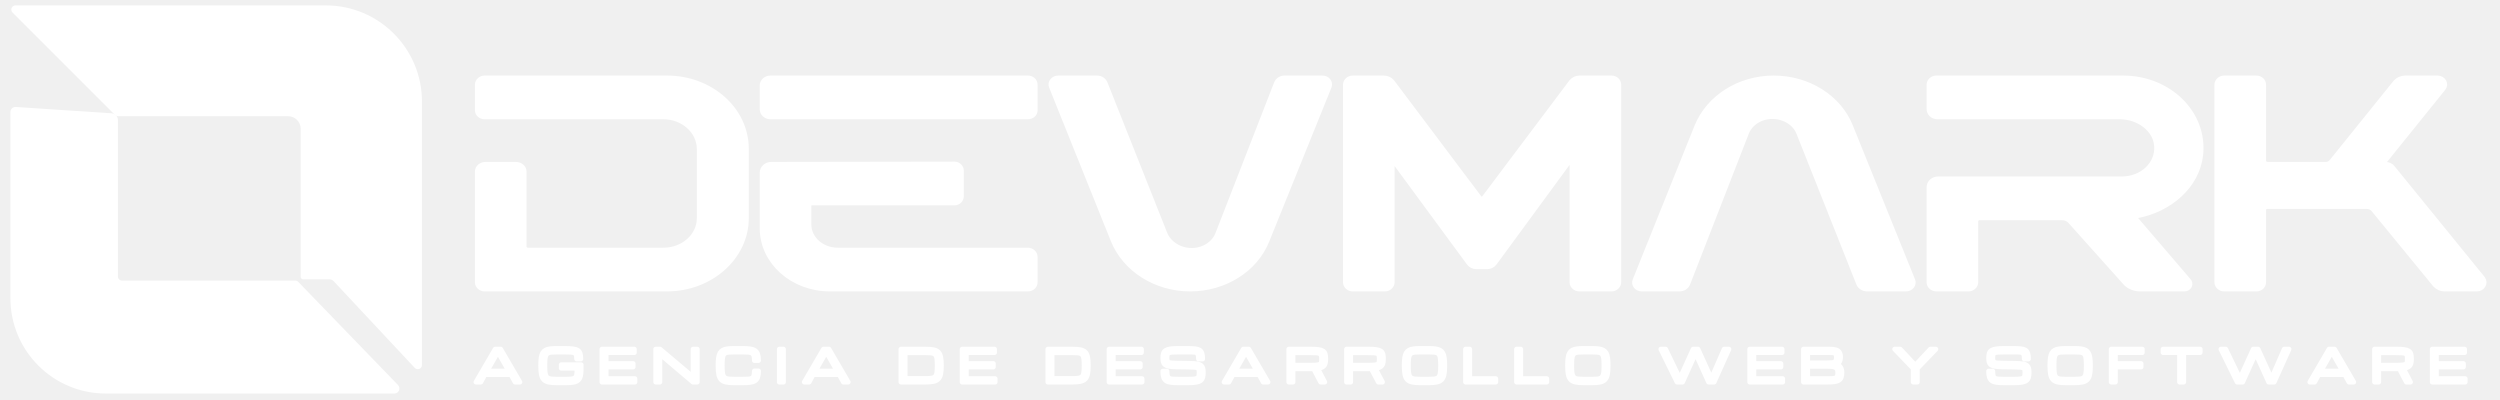
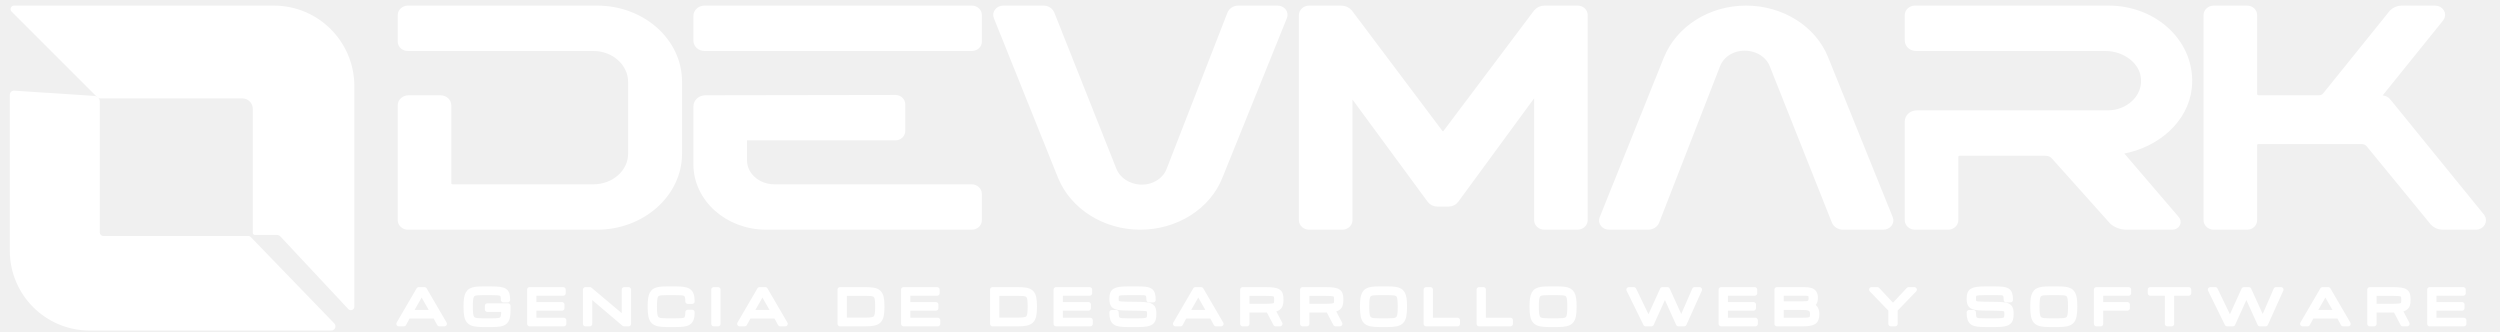
- <svg xmlns="http://www.w3.org/2000/svg" viewBox="-4 -4 1853 296" role="img" aria-label="DEVMARK, agencia de desarrollo web y software">
-   <g transform="scale(0.31) translate(-118 -173)">
+ <svg xmlns="http://www.w3.org/2000/svg" viewBox="-4 -4 1784.97 237" role="img" aria-label="DEVMARK, agencia de desarrollo web y software">
+   <g transform="scale(0.25) translate(-118 -173)">
    <g>
      <path d="M142.14 173L884 173A230 230 0 0 1 1114 403L1114 1032.84A10 10 0 0 1 1096.7 1039.67L902.93 832.44A14 14 0 0 0 892.7 828L830 828A6 6 0 0 1 824 822L824 468A30 30 0 0 0 794 438L387.97 438A12 12 0 0 1 379.49 434.49L135.07 190.07A10 10 0 0 1 142.14 173Z" fill="#FFFFFF" />
      <path d="M142.79 415.85L372.06 431.01A16 16 0 0 1 387 446.98L387 821A10 10 0 0 0 397 831L811.9 831A8 8 0 0 1 817.66 833.44L1056.72 1080.66A12 12 0 0 1 1048.09 1101L358 1101A228 228 0 0 1 130 873L130 427.82A12 12 0 0 1 142.79 415.85Z" fill="#FFFFFF" />
    </g>
  </g>
-   <path d="M490.378 55.0H355.186C352.97 55.0 351.0 56.76 351.0 58.74V77.66C351.0 79.86 352.97 81.4 355.186 81.4H487.669C502.936 81.4 515.495 92.62 515.495 106.48V157.74C515.495 171.6 502.936 182.6 487.669 182.6H387.445C385.229 182.6 383.259 181.06 383.259 178.86V123.2C383.259 120.78 381.043 119.02 378.334 119.02H355.925C353.216 119.02 351.0 120.78 351.0 123.2V205.26C351.0 207.24 352.97 209.0 355.186 209.0H490.378C522.144 209.0 548.0 185.9 548.0 157.74V106.26C548.0 77.88 522.144 55.0 490.378 55.0Z M757.872 182.6H617.017C604.458 182.6 594.362 173.58 594.362 162.36V148.28C594.362 146.52 595.839 145.2 597.809 145.2H703.451C705.667 145.2 707.391 143.44 707.391 141.46V122.54C707.391 120.56 705.667 118.8 703.451 118.8L567.767 119.02C564.566 119.02 562.103 121.22 562.103 124.08V165.22C562.103 189.42 584.019 209.0 611.107 209.0H757.872C760.088 209.0 762.058 207.46 762.058 205.26V186.34C762.058 184.36 760.088 182.6 757.872 182.6ZM757.872 55.0H567.028C564.319 55.0 562.103 56.98 562.103 59.4V77.0C562.103 79.42 564.319 81.4 567.028 81.4H757.872C760.088 81.4 762.058 79.86 762.058 77.88V58.74C762.058 56.54 760.088 55.0 757.872 55.0Z M948.054 55.0C945.837 55.0 943.867 56.32 943.129 58.3L899.789 169.62C896.834 177.54 888.461 182.82 879.35 182.82C869.992 182.82 861.62 177.54 858.419 169.84L814.094 58.3C813.355 56.32 811.385 55.0 809.169 55.0H780.357C777.402 55.0 775.432 57.64 776.417 59.84L822.22 173.8C830.839 194.92 853.247 209.0 878.119 209.0C903.236 209.0 925.645 194.92 934.017 173.8L980.066 59.84C981.051 57.42 979.081 55.0 976.126 55.0Z" fill="#FFFFFF" stroke="#FFFFFF" stroke-width="6" stroke-linejoin="round" />
-   <path d="M1166.8 55.0C1164.83 55.0 1162.86 55.88 1161.629 57.42L1097.112 143.22C1095.634 145.2 1092.679 145.2 1091.448 143.22L1026.93 57.42C1025.699 55.88 1023.729 55.0 1021.513 55.0H998.612C996.395 55.0 994.425 56.76 994.425 58.74V205.26C994.425 207.24 996.395 209.0 998.612 209.0H1022.498C1024.714 209.0 1026.684 207.24 1026.684 205.26V115.5C1026.684 113.74 1029.147 113.08 1030.132 114.62L1085.784 190.3C1086.769 191.62 1088.493 192.5 1090.217 192.5H1098.343C1100.067 192.5 1101.79 191.62 1102.775 190.3L1158.92 113.74C1159.905 112.42 1162.368 113.08 1162.368 114.62V205.26C1162.368 207.24 1164.338 209.0 1166.554 209.0H1190.44C1192.657 209.0 1194.627 207.24 1194.627 205.26V58.74C1194.627 56.76 1192.903 55.0 1190.44 55.0Z" fill="#FFFFFF" stroke="#FFFFFF" stroke-width="6" stroke-linejoin="round" />
-   <path d="M1412.635 204.16 1366.586 90.2C1358.214 69.08 1335.805 55.0 1310.687 55.0C1285.57 55.0 1263.407 69.08 1254.789 90.2L1208.986 204.16C1208.001 206.58 1209.971 209.0 1212.926 209.0H1240.752C1243.215 209.0 1245.185 207.68 1245.924 205.7L1289.264 94.38C1292.219 86.46 1300.345 81.18 1309.702 81.18C1319.06 81.18 1327.432 86.46 1330.387 94.16L1374.712 205.7C1375.451 207.68 1377.667 209.0 1379.884 209.0H1408.695C1411.65 209.0 1413.62 206.36 1412.635 204.16Z M1579.177 154.88C1603.555 150.48 1623.502 133.1 1625.964 110.66C1629.165 80.3 1602.817 55.0 1569.573 55.0H1431.18C1428.964 55.0 1426.994 56.76 1426.994 58.74V76.78C1426.994 79.42 1429.21 81.4 1432.165 81.4H1567.11C1581.885 81.4 1594.937 91.3 1595.675 104.28C1596.66 118.36 1584.102 129.8 1568.834 129.8H1432.658C1429.457 129.8 1426.994 132.0 1426.994 134.86V205.26C1426.994 207.24 1428.964 209.0 1431.18 209.0H1455.067C1457.283 209.0 1459.253 207.24 1459.253 205.26V159.94C1459.253 157.74 1461.223 156.2 1463.439 156.2H1524.263C1527.218 156.2 1529.68 157.3 1531.404 159.28L1572.774 205.48C1575.237 207.68 1578.684 209.0 1582.378 209.0H1615.129C1617.592 209.0 1619.069 206.36 1617.099 204.6L1577.699 158.62C1576.468 157.3 1577.207 155.32 1579.177 154.88Z M1835.361 203.28 1768.627 121.22C1767.642 119.68 1765.919 119.02 1763.949 119.02H1759.024L1806.057 60.72C1808.027 58.3 1806.057 55.0 1802.61 55.0H1778.724C1776.261 55.0 1774.045 56.1 1772.567 57.64L1725.041 116.6C1723.81 118.14 1721.84 119.02 1719.87 119.02H1676.776C1674.56 119.02 1672.59 117.26 1672.59 115.28V58.74C1672.59 56.76 1670.866 55.0 1668.404 55.0H1644.517C1642.301 55.0 1640.331 56.76 1640.331 58.74V205.26C1640.331 207.24 1642.301 209.0 1644.517 209.0H1668.404C1670.866 209.0 1672.59 207.24 1672.59 205.26V151.36C1672.59 149.38 1674.56 147.84 1676.776 147.84H1750.159C1752.375 147.84 1754.591 148.72 1756.069 150.48L1801.871 206.36C1803.349 207.9 1805.565 209.0 1807.781 209.0H1831.914C1835.115 209.0 1837.085 205.7 1835.361 203.28Z" fill="#FFFFFF" stroke="#FFFFFF" stroke-width="6" stroke-linejoin="round" />
-   <path d="M348.8 279.2 363.033 254.8H367.1L381.333 279.2H377.775L374.725 273.608H355.408L352.358 279.2ZM356.933 271.067H373.2L365.067 256.833Z M396.778 267.318V266.682Q396.778 263.442 397.096 261.242Q397.414 259.041 398.192 257.659Q398.97 256.277 400.313 255.547Q401.655 254.816 403.688 254.554Q405.722 254.292 408.581 254.292H414.554Q418.303 254.292 420.646 254.578Q422.989 254.864 424.252 255.674Q425.515 256.484 425.992 258.033Q426.468 259.582 426.468 262.091H423.418Q423.418 260.201 423.085 259.145Q422.751 258.088 421.83 257.62Q420.908 257.151 419.153 257.04Q417.398 256.929 414.554 256.929H408.581Q406.31 256.929 404.753 257.064Q403.196 257.199 402.219 257.683Q401.242 258.168 400.726 259.216Q400.21 260.265 400.019 262.076Q399.828 263.886 399.828 266.682V267.318Q399.828 270.018 400.019 271.797Q400.21 273.577 400.726 274.641Q401.242 275.705 402.219 276.229Q403.196 276.754 404.753 276.913Q406.31 277.071 408.581 277.071H415.618Q418.239 277.071 419.844 276.857Q421.448 276.642 422.282 275.936Q423.116 275.229 423.402 273.775Q423.688 272.322 423.688 269.843V268.906H412.012V266.365H426.738V269.843Q426.738 272.941 426.214 274.879Q425.69 276.817 424.443 277.874Q423.196 278.93 421.043 279.319Q418.891 279.708 415.618 279.708H408.581Q405.007 279.708 402.704 279.224Q400.4 278.739 399.106 277.437Q397.811 276.134 397.295 273.688Q396.778 271.241 396.778 267.318Z M442.183 279.2V254.8H466.138V257.342H445.233V265.475H465.265V268.017H445.233V276.658H466.583V279.2Z M482.028 279.2V254.8H485.205L509.716 275.435H509.748V254.8H512.798V279.2H509.621L485.11 258.39H485.078V279.2Z M528.243 267.318V266.682Q528.243 263.442 528.561 261.242Q528.879 259.041 529.657 257.659Q530.435 256.277 531.778 255.547Q533.12 254.816 535.153 254.554Q537.187 254.292 540.046 254.292H546.448Q549.72 254.292 551.968 254.601Q554.216 254.911 555.59 255.825Q556.964 256.738 557.583 258.509Q558.203 260.28 558.203 263.203H555.153Q555.153 260.9 554.74 259.621Q554.327 258.342 553.35 257.771Q552.373 257.199 550.689 257.064Q549.005 256.929 546.448 256.929H540.046Q537.774 256.929 536.218 257.064Q534.661 257.199 533.684 257.683Q532.707 258.168 532.191 259.216Q531.674 260.265 531.484 262.076Q531.293 263.886 531.293 266.682V267.318Q531.293 270.018 531.484 271.797Q531.674 273.577 532.191 274.641Q532.707 275.705 533.684 276.229Q534.661 276.754 536.218 276.913Q537.774 277.071 540.046 277.071H546.448Q549.005 277.071 550.689 276.96Q552.373 276.849 553.35 276.309Q554.327 275.769 554.74 274.506Q555.153 273.243 555.153 270.955H558.203Q558.203 273.878 557.583 275.626Q556.964 277.373 555.59 278.255Q554.216 279.136 551.968 279.422Q549.72 279.708 546.448 279.708H540.046Q536.472 279.708 534.168 279.224Q531.865 278.739 530.57 277.437Q529.276 276.134 528.759 273.688Q528.243 271.241 528.243 267.318Z M573.648 279.2V254.8H576.698V279.2Z M592.143 279.2 606.376 254.8H610.443L624.676 279.2H621.118L618.068 273.608H598.751L595.701 279.2ZM600.276 271.067H616.543L608.41 256.833Z M663.811 279.2V254.8H681.921Q685.495 254.8 687.798 255.229Q690.102 255.658 691.396 256.889Q692.691 258.12 693.207 260.471Q693.723 262.822 693.723 266.682V267.318Q693.723 271.051 693.207 273.394Q692.691 275.737 691.396 277Q690.102 278.263 687.798 278.731Q685.495 279.2 681.921 279.2ZM666.861 276.563H681.921Q684.764 276.563 686.496 276.293Q688.227 276.023 689.133 275.117Q690.038 274.212 690.356 272.353Q690.673 270.495 690.673 267.318V266.682Q690.673 264.045 690.483 262.33Q690.292 260.614 689.776 259.621Q689.26 258.628 688.283 258.16Q687.306 257.691 685.749 257.564Q684.192 257.437 681.921 257.437H666.861Z M709.168 279.2V254.8H733.124V257.342H712.218V265.475H732.25V268.017H712.218V276.658H733.568V279.2Z M772.703 279.2V254.8H790.813Q794.387 254.8 796.69 255.229Q798.994 255.658 800.288 256.889Q801.583 258.12 802.099 260.471Q802.615 262.822 802.615 266.682V267.318Q802.615 271.051 802.099 273.394Q801.583 275.737 800.288 277Q798.994 278.263 796.69 278.731Q794.387 279.2 790.813 279.2ZM775.753 276.563H790.813Q793.656 276.563 795.388 276.293Q797.119 276.023 798.025 275.117Q798.93 274.212 799.248 272.353Q799.565 270.495 799.565 267.318V266.682Q799.565 264.045 799.375 262.33Q799.184 260.614 798.668 259.621Q798.152 258.628 797.175 258.16Q796.198 257.691 794.641 257.564Q793.084 257.437 790.813 257.437H775.753Z M818.06 279.2V254.8H842.016V257.342H821.11V265.475H841.142V268.017H821.11V276.658H842.46V279.2Z M884.815 272.147Q884.815 270.733 884.593 269.923Q884.371 269.113 883.592 268.724Q882.814 268.334 881.178 268.215Q879.541 268.096 876.698 268.048L867.866 267.921Q864.593 267.874 862.607 267.524Q860.622 267.175 859.605 266.42Q858.588 265.666 858.247 264.395Q857.905 263.124 857.905 261.218Q857.905 259.137 858.374 257.786Q858.843 256.436 860.074 255.674Q861.305 254.911 863.561 254.601Q865.816 254.292 869.391 254.292H876.19Q879.43 254.292 881.591 254.498Q883.751 254.705 885.022 255.451Q886.293 256.198 886.841 257.771Q887.389 259.343 887.389 262.091H884.339Q884.339 259.963 883.934 258.875Q883.529 257.786 882.599 257.389Q881.67 256.992 880.097 256.96Q878.525 256.929 876.19 256.929H869.549Q866.706 256.929 864.998 257.04Q863.291 257.151 862.417 257.548Q861.543 257.945 861.249 258.819Q860.955 259.693 860.955 261.218Q860.955 262.504 861.162 263.283Q861.368 264.061 862.091 264.466Q862.814 264.871 864.323 265.022Q865.832 265.173 868.437 265.205L877.905 265.332Q881.241 265.38 883.235 265.721Q885.228 266.063 886.221 266.825Q887.214 267.588 887.54 268.882Q887.865 270.177 887.865 272.147Q887.865 274.291 887.46 275.745Q887.055 277.198 885.896 278.072Q884.736 278.946 882.544 279.327Q880.351 279.708 876.777 279.708H869.343Q866.086 279.708 863.878 279.422Q861.67 279.136 860.36 278.271Q859.049 277.405 858.477 275.689Q857.905 273.974 857.905 271.114H860.955Q860.955 273.354 861.321 274.577Q861.686 275.801 862.6 276.333Q863.513 276.865 865.157 276.968Q866.801 277.071 869.343 277.071H876.618Q879.462 277.071 881.114 276.889Q882.766 276.706 883.56 276.19Q884.355 275.673 884.585 274.704Q884.815 273.735 884.815 272.147Z M903.31 279.2 917.544 254.8H921.61L935.844 279.2H932.285L929.235 273.608H909.919L906.869 279.2ZM911.444 271.067H927.71L919.577 256.833Z M951.289 254.8H967.619Q971.193 254.8 973.377 255.118Q975.561 255.435 976.689 256.214Q977.817 256.992 978.214 258.342Q978.611 259.693 978.611 261.758V262.393Q978.611 264.299 978.159 265.674Q977.706 267.048 976.419 267.898Q975.133 268.747 972.607 269.097L977.913 279.2H974.863L969.668 269.319Q969.35 269.335 969.009 269.335Q968.667 269.335 968.302 269.335H954.339V279.2H951.289ZM954.339 266.698H967.825Q970.542 266.698 972.106 266.515Q973.671 266.333 974.41 265.872Q975.148 265.411 975.355 264.57Q975.561 263.728 975.561 262.393V261.758Q975.561 260.249 975.276 259.375Q974.99 258.501 974.132 258.088Q973.274 257.675 971.574 257.556Q969.874 257.437 967.031 257.437H954.339Z M994.056 254.8H1010.387Q1013.961 254.8 1016.145 255.118Q1018.329 255.435 1019.457 256.214Q1020.585 256.992 1020.982 258.342Q1021.379 259.693 1021.379 261.758V262.393Q1021.379 264.299 1020.927 265.674Q1020.474 267.048 1019.187 267.898Q1017.9 268.747 1015.375 269.097L1020.68 279.2H1017.63L1012.436 269.319Q1012.118 269.335 1011.777 269.335Q1011.435 269.335 1011.07 269.335H997.106V279.2H994.056ZM997.106 266.698H1010.593Q1013.31 266.698 1014.874 266.515Q1016.439 266.333 1017.178 265.872Q1017.916 265.411 1018.123 264.57Q1018.329 263.728 1018.329 262.393V261.758Q1018.329 260.249 1018.043 259.375Q1017.757 258.501 1016.9 258.088Q1016.042 257.675 1014.342 257.556Q1012.642 257.437 1009.799 257.437H997.106Z M1048.627 279.708Q1045.053 279.708 1042.75 279.224Q1040.446 278.739 1039.152 277.437Q1037.857 276.134 1037.341 273.688Q1036.824 271.241 1036.824 267.318V266.682Q1036.824 263.442 1037.142 261.242Q1037.46 259.041 1038.238 257.659Q1039.016 256.277 1040.359 255.547Q1041.701 254.816 1043.734 254.554Q1045.768 254.292 1048.627 254.292H1055.029Q1057.888 254.292 1059.922 254.554Q1061.955 254.816 1063.297 255.547Q1064.64 256.277 1065.418 257.659Q1066.196 259.041 1066.514 261.242Q1066.832 263.442 1066.832 266.682V267.318Q1066.832 271.241 1066.316 273.688Q1065.799 276.134 1064.505 277.437Q1063.21 278.739 1060.907 279.224Q1058.603 279.708 1055.029 279.708ZM1048.627 277.071H1055.029Q1057.301 277.071 1058.857 276.913Q1060.414 276.754 1061.391 276.229Q1062.368 275.705 1062.884 274.641Q1063.401 273.577 1063.591 271.797Q1063.782 270.018 1063.782 267.318V266.682Q1063.782 263.886 1063.591 262.076Q1063.401 260.265 1062.884 259.216Q1062.368 258.168 1061.391 257.683Q1060.414 257.199 1058.857 257.064Q1057.301 256.929 1055.029 256.929H1048.627Q1046.356 256.929 1044.799 257.064Q1043.242 257.199 1042.265 257.683Q1041.288 258.168 1040.772 259.216Q1040.256 260.265 1040.065 262.076Q1039.874 263.886 1039.874 266.682V267.318Q1039.874 270.018 1040.065 271.797Q1040.256 273.577 1040.772 274.641Q1041.288 275.705 1042.265 276.229Q1043.242 276.754 1044.799 276.913Q1046.356 277.071 1048.627 277.071Z M1082.277 279.2V254.8H1085.327V276.658H1104.643V279.2Z M1120.088 279.2V254.8H1123.138V276.658H1142.455V279.2Z M1169.703 279.708Q1166.129 279.708 1163.825 279.224Q1161.522 278.739 1160.227 277.437Q1158.933 276.134 1158.416 273.688Q1157.9 271.241 1157.9 267.318V266.682Q1157.9 263.442 1158.218 261.242Q1158.535 259.041 1159.314 257.659Q1160.092 256.277 1161.435 255.547Q1162.777 254.816 1164.81 254.554Q1166.844 254.292 1169.703 254.292H1176.105Q1178.964 254.292 1180.997 254.554Q1183.031 254.816 1184.373 255.547Q1185.715 256.277 1186.494 257.659Q1187.272 259.041 1187.59 261.242Q1187.908 263.442 1187.908 266.682V267.318Q1187.908 271.241 1187.391 273.688Q1186.875 276.134 1185.58 277.437Q1184.286 278.739 1181.982 279.224Q1179.679 279.708 1176.105 279.708ZM1169.703 277.071H1176.105Q1178.376 277.071 1179.933 276.913Q1181.49 276.754 1182.467 276.229Q1183.444 275.705 1183.96 274.641Q1184.476 273.577 1184.667 271.797Q1184.858 270.018 1184.858 267.318V266.682Q1184.858 263.886 1184.667 262.076Q1184.476 260.265 1183.96 259.216Q1183.444 258.168 1182.467 257.683Q1181.49 257.199 1179.933 257.064Q1178.376 256.929 1176.105 256.929H1169.703Q1167.431 256.929 1165.875 257.064Q1164.318 257.199 1163.341 257.683Q1162.364 258.168 1161.848 259.216Q1161.331 260.265 1161.141 262.076Q1160.95 263.886 1160.95 266.682V267.318Q1160.95 270.018 1161.141 271.797Q1161.331 273.577 1161.848 274.641Q1162.364 275.705 1163.341 276.229Q1164.318 276.754 1165.875 276.913Q1167.431 277.071 1169.703 277.071Z M1239.036 279.2 1227.043 254.8H1230.553L1241.069 276.611L1250.982 254.8H1254.54L1264.453 276.611L1273.952 254.8H1277.463L1266.486 279.2H1262.419L1252.761 257.866L1243.103 279.2Z M1292.908 279.2V254.8H1316.863V257.342H1295.958V265.475H1315.989V268.017H1295.958V276.658H1317.308V279.2Z M1332.753 279.2V254.8H1352.196Q1354.961 254.8 1356.732 255.316Q1358.503 255.833 1359.353 257.143Q1360.203 258.454 1360.203 260.852Q1360.203 263.013 1359.202 264.427Q1358.201 265.84 1356.136 265.983Q1358.837 266.253 1360.028 267.913Q1361.219 269.573 1361.219 272.083Q1361.219 274.26 1360.719 275.658Q1360.219 277.055 1359.043 277.826Q1357.868 278.596 1355.858 278.898Q1353.849 279.2 1350.846 279.2ZM1335.803 264.967H1350.02Q1352.482 264.967 1354.055 264.792Q1355.628 264.617 1356.39 263.759Q1357.153 262.902 1357.153 260.852Q1357.153 259.248 1356.7 258.501Q1356.247 257.755 1355.167 257.548Q1354.087 257.342 1352.196 257.342H1335.803ZM1335.803 276.658H1350.846Q1353.023 276.658 1354.444 276.547Q1355.866 276.436 1356.684 276.007Q1357.502 275.578 1357.836 274.649Q1358.169 273.72 1358.169 272.083Q1358.169 270.399 1357.542 269.462Q1356.914 268.525 1355.795 268.112Q1354.675 267.699 1353.197 267.604Q1351.72 267.508 1350.02 267.508H1335.803Z M1414.079 279.2V269.033L1400.354 254.8H1404.421L1415.604 266.746L1426.788 254.8H1430.854L1417.129 269.033V279.2Z M1496.899 272.147Q1496.899 270.733 1496.677 269.923Q1496.454 269.113 1495.676 268.724Q1494.898 268.334 1493.261 268.215Q1491.625 268.096 1488.782 268.048L1479.949 267.921Q1476.677 267.874 1474.691 267.524Q1472.706 267.175 1471.689 266.42Q1470.672 265.666 1470.331 264.395Q1469.989 263.124 1469.989 261.218Q1469.989 259.137 1470.458 257.786Q1470.926 256.436 1472.158 255.674Q1473.389 254.911 1475.644 254.601Q1477.9 254.292 1481.474 254.292H1488.273Q1491.514 254.292 1493.674 254.498Q1495.835 254.705 1497.106 255.451Q1498.376 256.198 1498.924 257.771Q1499.473 259.343 1499.473 262.091H1496.423Q1496.423 259.963 1496.017 258.875Q1495.612 257.786 1494.683 257.389Q1493.754 256.992 1492.181 256.96Q1490.608 256.929 1488.273 256.929H1481.633Q1478.79 256.929 1477.082 257.04Q1475.374 257.151 1474.501 257.548Q1473.627 257.945 1473.333 258.819Q1473.039 259.693 1473.039 261.218Q1473.039 262.504 1473.246 263.283Q1473.452 264.061 1474.175 264.466Q1474.898 264.871 1476.407 265.022Q1477.916 265.173 1480.521 265.205L1489.989 265.332Q1493.325 265.38 1495.318 265.721Q1497.312 266.063 1498.305 266.825Q1499.298 267.588 1499.623 268.882Q1499.949 270.177 1499.949 272.147Q1499.949 274.291 1499.544 275.745Q1499.139 277.198 1497.979 278.072Q1496.82 278.946 1494.627 279.327Q1492.435 279.708 1488.861 279.708H1481.427Q1478.17 279.708 1475.962 279.422Q1473.754 279.136 1472.443 278.271Q1471.133 277.405 1470.561 275.689Q1469.989 273.974 1469.989 271.114H1473.039Q1473.039 273.354 1473.405 274.577Q1473.77 275.801 1474.683 276.333Q1475.597 276.865 1477.241 276.968Q1478.885 277.071 1481.427 277.071H1488.702Q1491.546 277.071 1493.198 276.889Q1494.85 276.706 1495.644 276.19Q1496.438 275.673 1496.669 274.704Q1496.899 273.735 1496.899 272.147Z M1527.197 279.708Q1523.623 279.708 1521.319 279.224Q1519.016 278.739 1517.721 277.437Q1516.427 276.134 1515.91 273.688Q1515.394 271.241 1515.394 267.318V266.682Q1515.394 263.442 1515.712 261.242Q1516.029 259.041 1516.808 257.659Q1517.586 256.277 1518.929 255.547Q1520.271 254.816 1522.304 254.554Q1524.338 254.292 1527.197 254.292H1533.599Q1536.458 254.292 1538.491 254.554Q1540.525 254.816 1541.867 255.547Q1543.209 256.277 1543.988 257.659Q1544.766 259.041 1545.084 261.242Q1545.402 263.442 1545.402 266.682V267.318Q1545.402 271.241 1544.885 273.688Q1544.369 276.134 1543.074 277.437Q1541.78 278.739 1539.476 279.224Q1537.173 279.708 1533.599 279.708ZM1527.197 277.071H1533.599Q1535.87 277.071 1537.427 276.913Q1538.984 276.754 1539.961 276.229Q1540.938 275.705 1541.454 274.641Q1541.97 273.577 1542.161 271.797Q1542.352 270.018 1542.352 267.318V266.682Q1542.352 263.886 1542.161 262.076Q1541.97 260.265 1541.454 259.216Q1540.938 258.168 1539.961 257.683Q1538.984 257.199 1537.427 257.064Q1535.87 256.929 1533.599 256.929H1527.197Q1524.925 256.929 1523.369 257.064Q1521.812 257.199 1520.835 257.683Q1519.858 258.168 1519.342 259.216Q1518.825 260.265 1518.635 262.076Q1518.444 263.886 1518.444 266.682V267.318Q1518.444 270.018 1518.635 271.797Q1518.825 273.577 1519.342 274.641Q1519.858 275.705 1520.835 276.229Q1521.812 276.754 1523.369 276.913Q1524.925 277.071 1527.197 277.071Z M1560.847 279.2V254.8H1583.849V257.342H1563.897V265.475H1582.943V268.017H1563.897V279.2Z M1611.494 279.2V257.342H1599.294V254.8H1626.744V257.342H1614.544V279.2Z M1654.182 279.2 1642.189 254.8H1645.699L1656.215 276.611L1666.128 254.8H1669.686L1679.599 276.611L1689.098 254.8H1692.609L1681.632 279.2H1677.565L1667.907 257.866L1658.249 279.2Z M1708.054 279.2 1722.287 254.8H1726.354L1740.587 279.2H1737.029L1733.979 273.608H1714.662L1711.612 279.2ZM1716.187 271.067H1732.454L1724.32 256.833Z M1756.032 254.8H1772.362Q1775.937 254.8 1778.121 255.118Q1780.305 255.435 1781.433 256.214Q1782.561 256.992 1782.958 258.342Q1783.355 259.693 1783.355 261.758V262.393Q1783.355 264.299 1782.902 265.674Q1782.45 267.048 1781.163 267.898Q1779.876 268.747 1777.35 269.097L1782.656 279.2H1779.606L1774.412 269.319Q1774.094 269.335 1773.752 269.335Q1773.411 269.335 1773.045 269.335H1759.082V279.2H1756.032ZM1759.082 266.698H1772.569Q1775.285 266.698 1776.85 266.515Q1778.415 266.333 1779.153 265.872Q1779.892 265.411 1780.099 264.57Q1780.305 263.728 1780.305 262.393V261.758Q1780.305 260.249 1780.019 259.375Q1779.733 258.501 1778.875 258.088Q1778.018 257.675 1776.318 257.556Q1774.618 257.437 1771.775 257.437H1759.082Z M1798.8 279.2V254.8H1822.755V257.342H1801.85V265.475H1821.882V268.017H1801.85V276.658H1823.2V279.2Z" fill="#FFFFFF" stroke="#FFFFFF" stroke-width="3.6" stroke-linejoin="round" />
+   <path d="M422.349 3.0H287.157C284.941 3.0 282.971 4.76 282.971 6.74V25.66C282.971 27.86 284.941 29.4 287.157 29.4H419.64C434.907 29.4 447.466 40.62 447.466 54.48V105.74C447.466 119.6 434.907 130.6 419.64 130.6H319.416C317.2 130.6 315.23 129.06 315.23 126.86V71.2C315.23 68.78 313.014 67.02 310.305 67.02H287.896C285.187 67.02 282.971 68.78 282.971 71.2V153.26C282.971 155.24 284.941 157.0 287.157 157.0H422.349C454.115 157.0 479.971 133.9 479.971 105.74V54.26C479.971 25.88 454.115 3.0 422.349 3.0Z M689.843 130.6H548.988C536.429 130.6 526.333 121.58 526.333 110.36V96.28C526.333 94.52 527.81 93.2 529.78 93.2H635.422C637.638 93.2 639.362 91.44 639.362 89.46V70.54C639.362 68.56 637.638 66.8 635.422 66.8L499.738 67.02C496.537 67.02 494.074 69.22 494.074 72.08V113.22C494.074 137.42 515.99 157.0 543.078 157.0H689.843C692.059 157.0 694.029 155.46 694.029 153.26V134.34C694.029 132.36 692.059 130.6 689.843 130.6ZM689.843 3.0H498.999C496.29 3.0 494.074 4.98 494.074 7.4V25.0C494.074 27.42 496.29 29.4 498.999 29.4H689.843C692.059 29.4 694.029 27.86 694.029 25.88V6.74C694.029 4.54 692.059 3.0 689.843 3.0Z M880.025 3.0C877.809 3.0 875.839 4.32 875.1 6.3L831.76 117.62C828.805 125.54 820.432 130.82 811.321 130.82C801.964 130.82 793.591 125.54 790.39 117.84L746.065 6.3C745.326 4.32 743.356 3.0 741.14 3.0H712.329C709.374 3.0 707.404 5.64 708.389 7.84L754.191 121.8C762.81 142.92 785.219 157.0 810.09 157.0C835.207 157.0 857.616 142.92 865.989 121.8L912.037 7.84C913.022 5.42 911.052 3.0 908.097 3.0Z" fill="#FFFFFF" stroke="#FFFFFF" stroke-width="6" stroke-linejoin="round" />
+   <path d="M1098.772 3.0C1096.802 3.0 1094.832 3.88 1093.6 5.42L1029.083 91.22C1027.605 93.2 1024.65 93.2 1023.419 91.22L958.902 5.42C957.67 3.88 955.7 3.0 953.484 3.0H930.583C928.367 3.0 926.397 4.76 926.397 6.74V153.26C926.397 155.24 928.367 157.0 930.583 157.0H954.469C956.685 157.0 958.655 155.24 958.655 153.26V63.5C958.655 61.74 961.118 61.08 962.103 62.62L1017.755 138.3C1018.74 139.62 1020.464 140.5 1022.188 140.5H1030.314C1032.038 140.5 1033.762 139.62 1034.747 138.3L1090.892 61.74C1091.877 60.42 1094.339 61.08 1094.339 62.62V153.26C1094.339 155.24 1096.309 157.0 1098.525 157.0H1122.412C1124.628 157.0 1126.598 155.24 1126.598 153.26V6.74C1126.598 4.76 1124.874 3.0 1122.412 3.0Z" fill="#FFFFFF" stroke="#FFFFFF" stroke-width="6" stroke-linejoin="round" />
+   <path d="M1344.606 152.16 1298.557 38.2C1290.185 17.08 1267.776 3.0 1242.658 3.0C1217.541 3.0 1195.378 17.08 1186.76 38.2L1140.957 152.16C1139.972 154.58 1141.942 157.0 1144.897 157.0H1172.723C1175.186 157.0 1177.156 155.68 1177.895 153.7L1221.235 42.38C1224.19 34.46 1232.316 29.18 1241.673 29.18C1251.031 29.18 1259.403 34.46 1262.358 42.16L1306.683 153.7C1307.422 155.68 1309.638 157.0 1311.855 157.0H1340.666C1343.621 157.0 1345.591 154.36 1344.606 152.16Z M1511.148 102.88C1535.527 98.48 1555.473 81.1 1557.935 58.66C1561.137 28.3 1534.788 3.0 1501.544 3.0H1363.152C1360.935 3.0 1358.965 4.76 1358.965 6.74V24.78C1358.965 27.42 1361.182 29.4 1364.137 29.4H1499.082C1513.857 29.4 1526.908 39.3 1527.647 52.28C1528.632 66.36 1516.073 77.8 1500.805 77.8H1364.629C1361.428 77.8 1358.965 80.0 1358.965 82.86V153.26C1358.965 155.24 1360.935 157.0 1363.152 157.0H1387.038C1389.254 157.0 1391.224 155.24 1391.224 153.26V107.94C1391.224 105.74 1393.194 104.2 1395.41 104.2H1456.234C1459.189 104.2 1461.652 105.3 1463.375 107.28L1504.745 153.48C1507.208 155.68 1510.655 157.0 1514.349 157.0H1547.1C1549.563 157.0 1551.04 154.36 1549.07 152.6L1509.67 106.62C1508.439 105.3 1509.178 103.32 1511.148 102.88Z M1767.332 151.28 1700.598 69.22C1699.613 67.68 1697.89 67.02 1695.92 67.02H1690.995L1738.028 8.72C1739.998 6.3 1738.028 3.0 1734.581 3.0H1710.695C1708.232 3.0 1706.016 4.1 1704.538 5.64L1657.012 64.6C1655.781 66.14 1653.811 67.02 1651.841 67.02H1608.747C1606.531 67.02 1604.561 65.26 1604.561 63.28V6.74C1604.561 4.76 1602.837 3.0 1600.375 3.0H1576.488C1574.272 3.0 1572.302 4.76 1572.302 6.74V153.26C1572.302 155.24 1574.272 157.0 1576.488 157.0H1600.375C1602.837 157.0 1604.561 155.24 1604.561 153.26V99.36C1604.561 97.38 1606.531 95.84 1608.747 95.84H1682.13C1684.346 95.84 1686.562 96.72 1688.04 98.48L1733.842 154.36C1735.32 155.9 1737.536 157.0 1739.752 157.0H1763.885C1767.086 157.0 1769.056 153.7 1767.332 151.28Z" fill="#FFFFFF" stroke="#FFFFFF" stroke-width="6" stroke-linejoin="round" />
+   <path d="M280.771 227.2 295.004 202.8H299.071L313.304 227.2H309.746L306.696 221.608H287.379L284.329 227.2ZM288.904 219.067H305.171L297.038 204.833Z M328.749 215.318V214.682Q328.749 211.442 329.067 209.242Q329.385 207.041 330.163 205.659Q330.942 204.277 332.284 203.547Q333.626 202.816 335.66 202.554Q337.693 202.292 340.552 202.292H346.525Q350.274 202.292 352.617 202.578Q354.96 202.864 356.223 203.674Q357.486 204.484 357.963 206.033Q358.439 207.582 358.439 210.091H355.389Q355.389 208.201 355.056 207.145Q354.722 206.088 353.801 205.62Q352.879 205.151 351.124 205.04Q349.369 204.929 346.525 204.929H340.552Q338.281 204.929 336.724 205.064Q335.167 205.199 334.19 205.683Q333.213 206.168 332.697 207.216Q332.181 208.265 331.99 210.076Q331.799 211.886 331.799 214.682V215.318Q331.799 218.018 331.99 219.797Q332.181 221.577 332.697 222.641Q333.213 223.705 334.19 224.229Q335.167 224.754 336.724 224.912Q338.281 225.071 340.552 225.071H347.59Q350.211 225.071 351.815 224.857Q353.419 224.642 354.253 223.936Q355.087 223.229 355.373 221.775Q355.659 220.322 355.659 217.843V216.906H343.984V214.365H358.709V217.843Q358.709 220.941 358.185 222.879Q357.661 224.817 356.414 225.874Q355.167 226.93 353.014 227.319Q350.862 227.708 347.59 227.708H340.552Q336.978 227.708 334.675 227.224Q332.371 226.739 331.077 225.437Q329.782 224.134 329.266 221.688Q328.749 219.241 328.749 215.318Z M374.154 227.2V202.8H398.11V205.342H377.204V213.475H397.236V216.017H377.204V224.658H398.554V227.2Z M413.999 227.2V202.8H417.176L441.688 223.435H441.719V202.8H444.769V227.2H441.592L417.081 206.39H417.049V227.2Z M460.214 215.318V214.682Q460.214 211.442 460.532 209.242Q460.85 207.041 461.628 205.659Q462.406 204.277 463.749 203.547Q465.091 202.816 467.124 202.554Q469.158 202.292 472.017 202.292H478.419Q481.691 202.292 483.939 202.601Q486.187 202.911 487.561 203.825Q488.935 204.738 489.555 206.509Q490.174 208.28 490.174 211.203H487.124Q487.124 208.9 486.711 207.621Q486.298 206.342 485.321 205.771Q484.344 205.199 482.66 205.064Q480.977 204.929 478.419 204.929H472.017Q469.746 204.929 468.189 205.064Q466.632 205.199 465.655 205.683Q464.678 206.168 464.162 207.216Q463.646 208.265 463.455 210.076Q463.264 211.886 463.264 214.682V215.318Q463.264 218.018 463.455 219.797Q463.646 221.577 464.162 222.641Q464.678 223.705 465.655 224.229Q466.632 224.754 468.189 224.912Q469.746 225.071 472.017 225.071H478.419Q480.977 225.071 482.66 224.96Q484.344 224.849 485.321 224.309Q486.298 223.769 486.711 222.506Q487.124 221.243 487.124 218.955H490.174Q490.174 221.878 489.555 223.626Q488.935 225.373 487.561 226.255Q486.187 227.136 483.939 227.422Q481.691 227.708 478.419 227.708H472.017Q468.443 227.708 466.14 227.224Q463.836 226.739 462.541 225.437Q461.247 224.134 460.731 221.688Q460.214 219.241 460.214 215.318Z M505.619 227.2V202.8H508.669V227.2Z M524.114 227.2 538.347 202.8H542.414L556.647 227.2H553.089L550.039 221.608H530.722L527.672 227.2ZM532.247 219.067H548.514L540.381 204.833Z M595.782 227.2V202.8H613.892Q617.466 202.8 619.769 203.229Q622.073 203.658 623.367 204.889Q624.662 206.12 625.178 208.471Q625.695 210.822 625.695 214.682V215.318Q625.695 219.051 625.178 221.394Q624.662 223.737 623.367 225Q622.073 226.263 619.769 226.731Q617.466 227.2 613.892 227.2ZM598.832 224.563H613.892Q616.735 224.563 618.467 224.293Q620.198 224.023 621.104 223.117Q622.009 222.212 622.327 220.353Q622.645 218.495 622.645 215.318V214.682Q622.645 212.045 622.454 210.33Q622.263 208.614 621.747 207.621Q621.231 206.628 620.254 206.16Q619.277 205.691 617.72 205.564Q616.163 205.437 613.892 205.437H598.832Z M641.14 227.2V202.8H665.095V205.342H644.19V213.475H664.221V216.017H644.19V224.658H665.54V227.2Z M704.674 227.2V202.8H722.784Q726.358 202.8 728.661 203.229Q730.965 203.658 732.259 204.889Q733.554 206.12 734.07 208.471Q734.587 210.822 734.587 214.682V215.318Q734.587 219.051 734.07 221.394Q733.554 223.737 732.259 225Q730.965 226.263 728.661 226.731Q726.358 227.2 722.784 227.2ZM707.724 224.563H722.784Q725.627 224.563 727.359 224.293Q729.09 224.023 729.996 223.117Q730.901 222.212 731.219 220.353Q731.537 218.495 731.537 215.318V214.682Q731.537 212.045 731.346 210.33Q731.155 208.614 730.639 207.621Q730.123 206.628 729.146 206.16Q728.169 205.691 726.612 205.564Q725.055 205.437 722.784 205.437H707.724Z M750.032 227.2V202.8H773.987V205.342H753.082V213.475H773.113V216.017H753.082V224.658H774.432V227.2Z M816.786 220.147Q816.786 218.733 816.564 217.923Q816.342 217.113 815.563 216.724Q814.785 216.334 813.149 216.215Q811.512 216.096 808.669 216.048L799.837 215.921Q796.564 215.874 794.579 215.524Q792.593 215.175 791.576 214.42Q790.56 213.666 790.218 212.395Q789.877 211.124 789.877 209.218Q789.877 207.137 790.345 205.786Q790.814 204.436 792.045 203.674Q793.276 202.911 795.532 202.601Q797.787 202.292 801.362 202.292H808.161Q811.401 202.292 813.562 202.498Q815.722 202.705 816.993 203.451Q818.264 204.198 818.812 205.771Q819.36 207.343 819.36 210.091H816.31Q816.31 207.963 815.905 206.875Q815.5 205.786 814.57 205.389Q813.641 204.992 812.068 204.96Q810.496 204.929 808.161 204.929H801.521Q798.677 204.929 796.969 205.04Q795.262 205.151 794.388 205.548Q793.514 205.945 793.22 206.819Q792.927 207.693 792.927 209.218Q792.927 210.504 793.133 211.283Q793.34 212.061 794.062 212.466Q794.785 212.871 796.294 213.022Q797.803 213.173 800.409 213.205L809.876 213.332Q813.212 213.38 815.206 213.721Q817.199 214.063 818.192 214.825Q819.185 215.588 819.511 216.882Q819.836 218.177 819.836 220.147Q819.836 222.291 819.431 223.745Q819.026 225.198 817.867 226.072Q816.707 226.946 814.515 227.327Q812.323 227.708 808.748 227.708H801.314Q798.058 227.708 795.849 227.422Q793.641 227.136 792.331 226.271Q791.02 225.405 790.448 223.689Q789.877 221.974 789.877 219.114H792.927Q792.927 221.354 793.292 222.577Q793.657 223.801 794.571 224.333Q795.484 224.865 797.128 224.968Q798.772 225.071 801.314 225.071H808.59Q811.433 225.071 813.085 224.889Q814.737 224.706 815.531 224.19Q816.326 223.673 816.556 222.704Q816.786 221.735 816.786 220.147Z M835.281 227.2 849.515 202.8H853.581L867.815 227.2H864.256L861.206 221.608H841.89L838.84 227.2ZM843.415 219.067H859.681L851.548 204.833Z M883.26 202.8H899.59Q903.164 202.8 905.348 203.118Q907.533 203.435 908.66 204.214Q909.788 204.992 910.185 206.342Q910.583 207.693 910.583 209.758V210.393Q910.583 212.299 910.13 213.674Q909.677 215.048 908.39 215.898Q907.104 216.747 904.578 217.097L909.884 227.2H906.834L901.639 217.319Q901.321 217.335 900.98 217.335Q900.638 217.335 900.273 217.335H886.31V227.2H883.26ZM886.31 214.698H899.796Q902.513 214.698 904.078 214.515Q905.642 214.333 906.381 213.872Q907.12 213.411 907.326 212.57Q907.533 211.728 907.533 210.393V209.758Q907.533 208.249 907.247 207.375Q906.961 206.501 906.103 206.088Q905.245 205.675 903.545 205.556Q901.846 205.437 899.002 205.437H886.31Z M926.028 202.8H942.358Q945.932 202.8 948.116 203.118Q950.3 203.435 951.428 204.214Q952.556 204.992 952.953 206.342Q953.35 207.693 953.35 209.758V210.393Q953.35 212.299 952.898 213.674Q952.445 215.048 951.158 215.898Q949.872 216.747 947.346 217.097L952.652 227.2H949.602L944.407 217.319Q944.089 217.335 943.748 217.335Q943.406 217.335 943.041 217.335H929.078V227.2H926.028ZM929.078 214.698H942.564Q945.281 214.698 946.845 214.515Q948.41 214.333 949.149 213.872Q949.887 213.411 950.094 212.57Q950.3 211.728 950.3 210.393V209.758Q950.3 208.249 950.015 207.375Q949.729 206.501 948.871 206.088Q948.013 205.675 946.313 205.556Q944.614 205.437 941.77 205.437H929.078Z M980.598 227.708Q977.024 227.708 974.721 227.224Q972.417 226.739 971.123 225.437Q969.828 224.134 969.312 221.688Q968.795 219.241 968.795 215.318V214.682Q968.795 211.442 969.113 209.242Q969.431 207.041 970.209 205.659Q970.988 204.277 972.33 203.547Q973.672 202.816 975.706 202.554Q977.739 202.292 980.598 202.292H987Q989.86 202.292 991.893 202.554Q993.926 202.816 995.269 203.547Q996.611 204.277 997.389 205.659Q998.168 207.041 998.485 209.242Q998.803 211.442 998.803 214.682V215.318Q998.803 219.241 998.287 221.688Q997.77 224.134 996.476 225.437Q995.181 226.739 992.878 227.224Q990.574 227.708 987 227.708ZM980.598 225.071H987Q989.272 225.071 990.829 224.912Q992.385 224.754 993.362 224.229Q994.339 223.705 994.855 222.641Q995.372 221.577 995.562 219.797Q995.753 218.018 995.753 215.318V214.682Q995.753 211.886 995.562 210.076Q995.372 208.265 994.855 207.216Q994.339 206.168 993.362 205.683Q992.385 205.199 990.829 205.064Q989.272 204.929 987 204.929H980.598Q978.327 204.929 976.77 205.064Q975.213 205.199 974.236 205.683Q973.259 206.168 972.743 207.216Q972.227 208.265 972.036 210.076Q971.845 211.886 971.845 214.682V215.318Q971.845 218.018 972.036 219.797Q972.227 221.577 972.743 222.641Q973.259 223.705 974.236 224.229Q975.213 224.754 976.77 224.912Q978.327 225.071 980.598 225.071Z M1014.248 227.2V202.8H1017.298V224.658H1036.615V227.2Z M1052.06 227.2V202.8H1055.11V224.658H1074.426V227.2Z M1101.674 227.708Q1098.1 227.708 1095.796 227.224Q1093.493 226.739 1092.198 225.437Q1090.904 224.134 1090.387 221.688Q1089.871 219.241 1089.871 215.318V214.682Q1089.871 211.442 1090.189 209.242Q1090.507 207.041 1091.285 205.659Q1092.063 204.277 1093.406 203.547Q1094.748 202.816 1096.781 202.554Q1098.815 202.292 1101.674 202.292H1108.076Q1110.935 202.292 1112.969 202.554Q1115.002 202.816 1116.344 203.547Q1117.687 204.277 1118.465 205.659Q1119.243 207.041 1119.561 209.242Q1119.879 211.442 1119.879 214.682V215.318Q1119.879 219.241 1119.362 221.688Q1118.846 224.134 1117.552 225.437Q1116.257 226.739 1113.954 227.224Q1111.65 227.708 1108.076 227.708ZM1101.674 225.071H1108.076Q1110.348 225.071 1111.904 224.912Q1113.461 224.754 1114.438 224.229Q1115.415 223.705 1115.931 222.641Q1116.448 221.577 1116.638 219.797Q1116.829 218.018 1116.829 215.318V214.682Q1116.829 211.886 1116.638 210.076Q1116.448 208.265 1115.931 207.216Q1115.415 206.168 1114.438 205.683Q1113.461 205.199 1111.904 205.064Q1110.348 204.929 1108.076 204.929H1101.674Q1099.402 204.929 1097.846 205.064Q1096.289 205.199 1095.312 205.683Q1094.335 206.168 1093.819 207.216Q1093.302 208.265 1093.112 210.076Q1092.921 211.886 1092.921 214.682V215.318Q1092.921 218.018 1093.112 219.797Q1093.302 221.577 1093.819 222.641Q1094.335 223.705 1095.312 224.229Q1096.289 224.754 1097.846 224.912Q1099.402 225.071 1101.674 225.071Z M1171.007 227.2 1159.014 202.8H1162.524L1173.04 224.611L1182.953 202.8H1186.511L1196.424 224.611L1205.923 202.8H1209.434L1198.457 227.2H1194.39L1184.732 205.866L1175.074 227.2Z M1224.879 227.2V202.8H1248.834V205.342H1227.929V213.475H1247.96V216.017H1227.929V224.658H1249.279V227.2Z M1264.724 227.2V202.8H1284.168Q1286.932 202.8 1288.703 203.316Q1290.474 203.833 1291.324 205.143Q1292.174 206.454 1292.174 208.852Q1292.174 211.013 1291.173 212.427Q1290.172 213.84 1288.107 213.983Q1290.808 214.253 1291.999 215.913Q1293.191 217.573 1293.191 220.083Q1293.191 222.26 1292.69 223.658Q1292.19 225.055 1291.014 225.826Q1289.839 226.596 1287.829 226.898Q1285.82 227.2 1282.817 227.2ZM1267.774 212.967H1281.991Q1284.454 212.967 1286.026 212.792Q1287.599 212.617 1288.361 211.759Q1289.124 210.902 1289.124 208.852Q1289.124 207.248 1288.671 206.501Q1288.218 205.755 1287.138 205.548Q1286.058 205.342 1284.168 205.342H1267.774ZM1267.774 224.658H1282.817Q1284.994 224.658 1286.415 224.547Q1287.837 224.436 1288.655 224.007Q1289.473 223.578 1289.807 222.649Q1290.141 221.72 1290.141 220.083Q1290.141 218.399 1289.513 217.462Q1288.886 216.525 1287.766 216.112Q1286.646 215.699 1285.168 215.604Q1283.691 215.508 1281.991 215.508H1267.774Z M1346.05 227.2V217.033L1332.325 202.8H1336.392L1347.575 214.746L1358.759 202.8H1362.825L1349.1 217.033V227.2Z M1428.87 220.147Q1428.87 218.733 1428.648 217.923Q1428.425 217.113 1427.647 216.724Q1426.869 216.334 1425.232 216.215Q1423.596 216.096 1420.753 216.048L1411.92 215.921Q1408.648 215.874 1406.662 215.524Q1404.677 215.175 1403.66 214.42Q1402.643 213.666 1402.302 212.395Q1401.96 211.124 1401.96 209.218Q1401.96 207.137 1402.429 205.786Q1402.898 204.436 1404.129 203.674Q1405.36 202.911 1407.616 202.601Q1409.871 202.292 1413.445 202.292H1420.244Q1423.485 202.292 1425.645 202.498Q1427.806 202.705 1429.077 203.451Q1430.348 204.198 1430.896 205.771Q1431.444 207.343 1431.444 210.091H1428.394Q1428.394 207.963 1427.989 206.875Q1427.584 205.786 1426.654 205.389Q1425.725 204.992 1424.152 204.96Q1422.58 204.929 1420.244 204.929H1413.604Q1410.761 204.929 1409.053 205.04Q1407.345 205.151 1406.472 205.548Q1405.598 205.945 1405.304 206.819Q1405.01 207.693 1405.01 209.218Q1405.01 210.504 1405.217 211.283Q1405.423 212.061 1406.146 212.466Q1406.869 212.871 1408.378 213.022Q1409.887 213.173 1412.492 213.205L1421.96 213.332Q1425.296 213.38 1427.29 213.721Q1429.283 214.063 1430.276 214.825Q1431.269 215.588 1431.595 216.882Q1431.92 218.177 1431.92 220.147Q1431.92 222.291 1431.515 223.745Q1431.11 225.198 1429.95 226.072Q1428.791 226.946 1426.599 227.327Q1424.406 227.708 1420.832 227.708H1413.398Q1410.141 227.708 1407.933 227.422Q1405.725 227.136 1404.415 226.271Q1403.104 225.405 1402.532 223.689Q1401.96 221.974 1401.96 219.114H1405.01Q1405.01 221.354 1405.376 222.577Q1405.741 223.801 1406.654 224.333Q1407.568 224.865 1409.212 224.968Q1410.856 225.071 1413.398 225.071H1420.673Q1423.517 225.071 1425.169 224.889Q1426.821 224.706 1427.615 224.19Q1428.41 223.673 1428.64 222.704Q1428.87 221.735 1428.87 220.147Z M1459.168 227.708Q1455.594 227.708 1453.29 227.224Q1450.987 226.739 1449.692 225.437Q1448.398 224.134 1447.881 221.688Q1447.365 219.241 1447.365 215.318V214.682Q1447.365 211.442 1447.683 209.242Q1448.001 207.041 1448.779 205.659Q1449.557 204.277 1450.9 203.547Q1452.242 202.816 1454.275 202.554Q1456.309 202.292 1459.168 202.292H1465.57Q1468.429 202.292 1470.463 202.554Q1472.496 202.816 1473.838 203.547Q1475.181 204.277 1475.959 205.659Q1476.737 207.041 1477.055 209.242Q1477.373 211.442 1477.373 214.682V215.318Q1477.373 219.241 1476.856 221.688Q1476.34 224.134 1475.046 225.437Q1473.751 226.739 1471.447 227.224Q1469.144 227.708 1465.57 227.708ZM1459.168 225.071H1465.57Q1467.841 225.071 1469.398 224.912Q1470.955 224.754 1471.932 224.229Q1472.909 223.705 1473.425 222.641Q1473.941 221.577 1474.132 219.797Q1474.323 218.018 1474.323 215.318V214.682Q1474.323 211.886 1474.132 210.076Q1473.941 208.265 1473.425 207.216Q1472.909 206.168 1471.932 205.683Q1470.955 205.199 1469.398 205.064Q1467.841 204.929 1465.57 204.929H1459.168Q1456.896 204.929 1455.34 205.064Q1453.783 205.199 1452.806 205.683Q1451.829 206.168 1451.313 207.216Q1450.796 208.265 1450.606 210.076Q1450.415 211.886 1450.415 214.682V215.318Q1450.415 218.018 1450.606 219.797Q1450.796 221.577 1451.313 222.641Q1451.829 223.705 1452.806 224.229Q1453.783 224.754 1455.34 224.912Q1456.896 225.071 1459.168 225.071Z M1492.818 227.2V202.8H1515.82V205.342H1495.868V213.475H1514.914V216.017H1495.868V227.2Z M1543.465 227.2V205.342H1531.265V202.8H1558.715V205.342H1546.515V227.2Z M1586.153 227.2 1574.16 202.8H1577.67L1588.187 224.611L1598.099 202.8H1601.657L1611.57 224.611L1621.069 202.8H1624.58L1613.603 227.2H1609.537L1599.878 205.866L1590.22 227.2Z M1640.025 227.2 1654.258 202.8H1658.325L1672.558 227.2H1669L1665.95 221.608H1646.633L1643.583 227.2ZM1648.158 219.067H1664.425L1656.292 204.833Z M1688.003 202.8H1704.333Q1707.908 202.8 1710.092 203.118Q1712.276 203.435 1713.404 204.214Q1714.532 204.992 1714.929 206.342Q1715.326 207.693 1715.326 209.758V210.393Q1715.326 212.299 1714.873 213.674Q1714.421 215.048 1713.134 215.898Q1711.847 216.747 1709.321 217.097L1714.627 227.2H1711.577L1706.383 217.319Q1706.065 217.335 1705.723 217.335Q1705.382 217.335 1705.017 217.335H1691.053V227.2H1688.003ZM1691.053 214.698H1704.54Q1707.256 214.698 1708.821 214.515Q1710.386 214.333 1711.124 213.872Q1711.863 213.411 1712.07 212.57Q1712.276 211.728 1712.276 210.393V209.758Q1712.276 208.249 1711.99 207.375Q1711.704 206.501 1710.846 206.088Q1709.989 205.675 1708.289 205.556Q1706.589 205.437 1703.746 205.437H1691.053Z M1730.771 227.2V202.8H1754.726V205.342H1733.821V213.475H1753.853V216.017H1733.821V224.658H1755.171V227.2Z" fill="#FFFFFF" stroke="#FFFFFF" stroke-width="3.6" stroke-linejoin="round" />
</svg>
